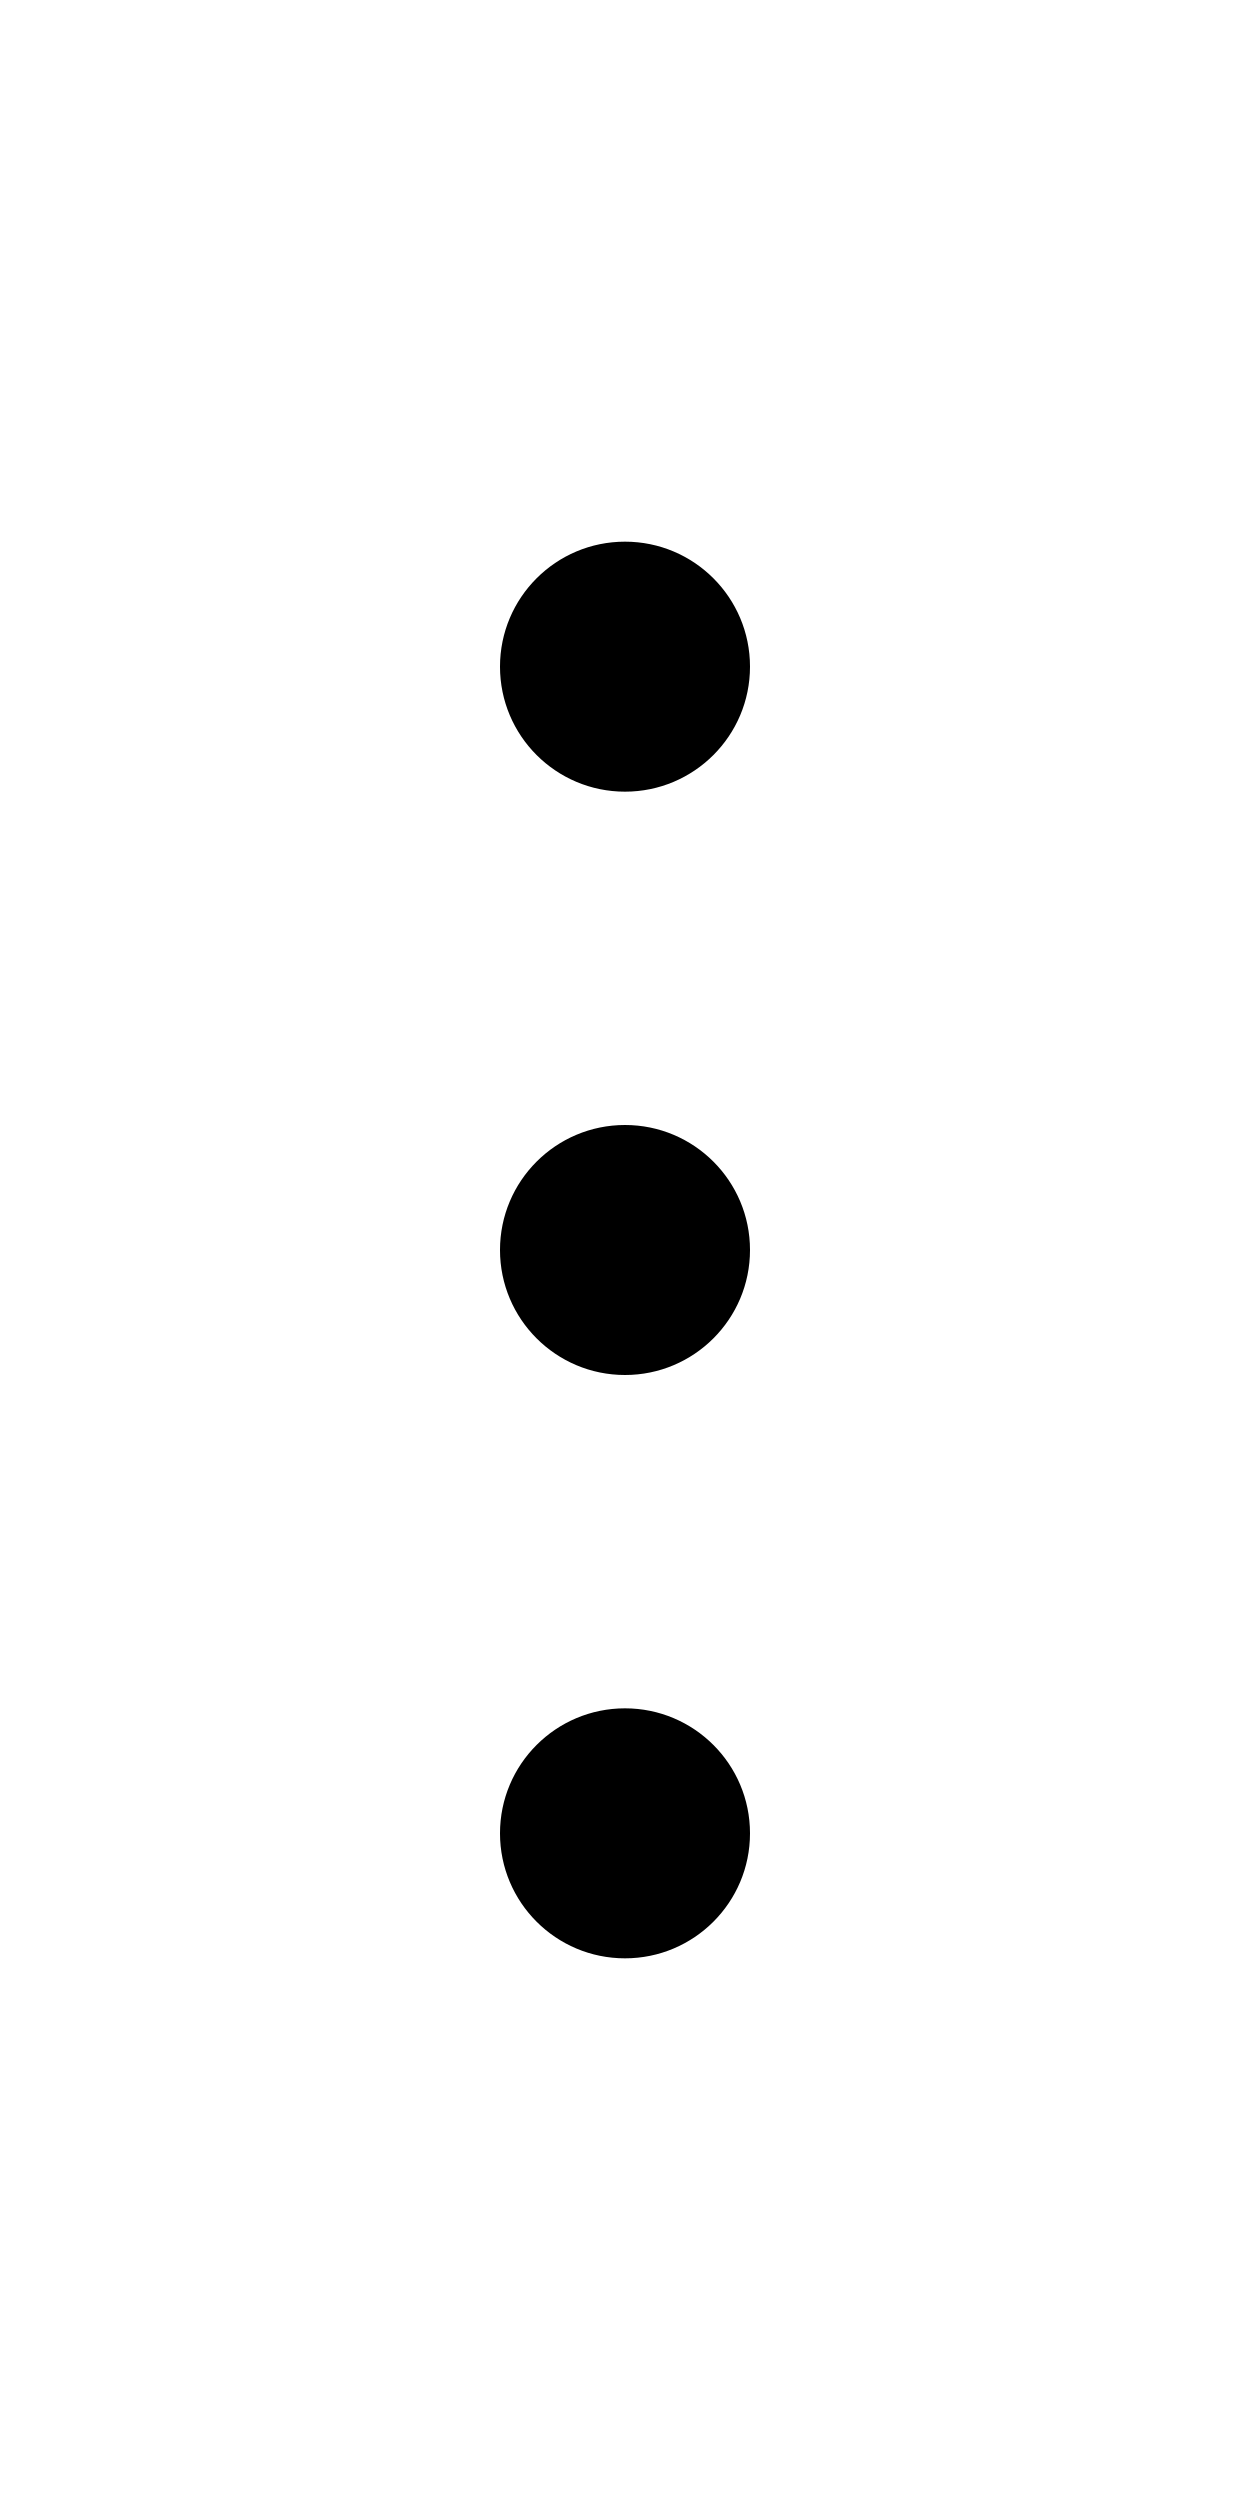
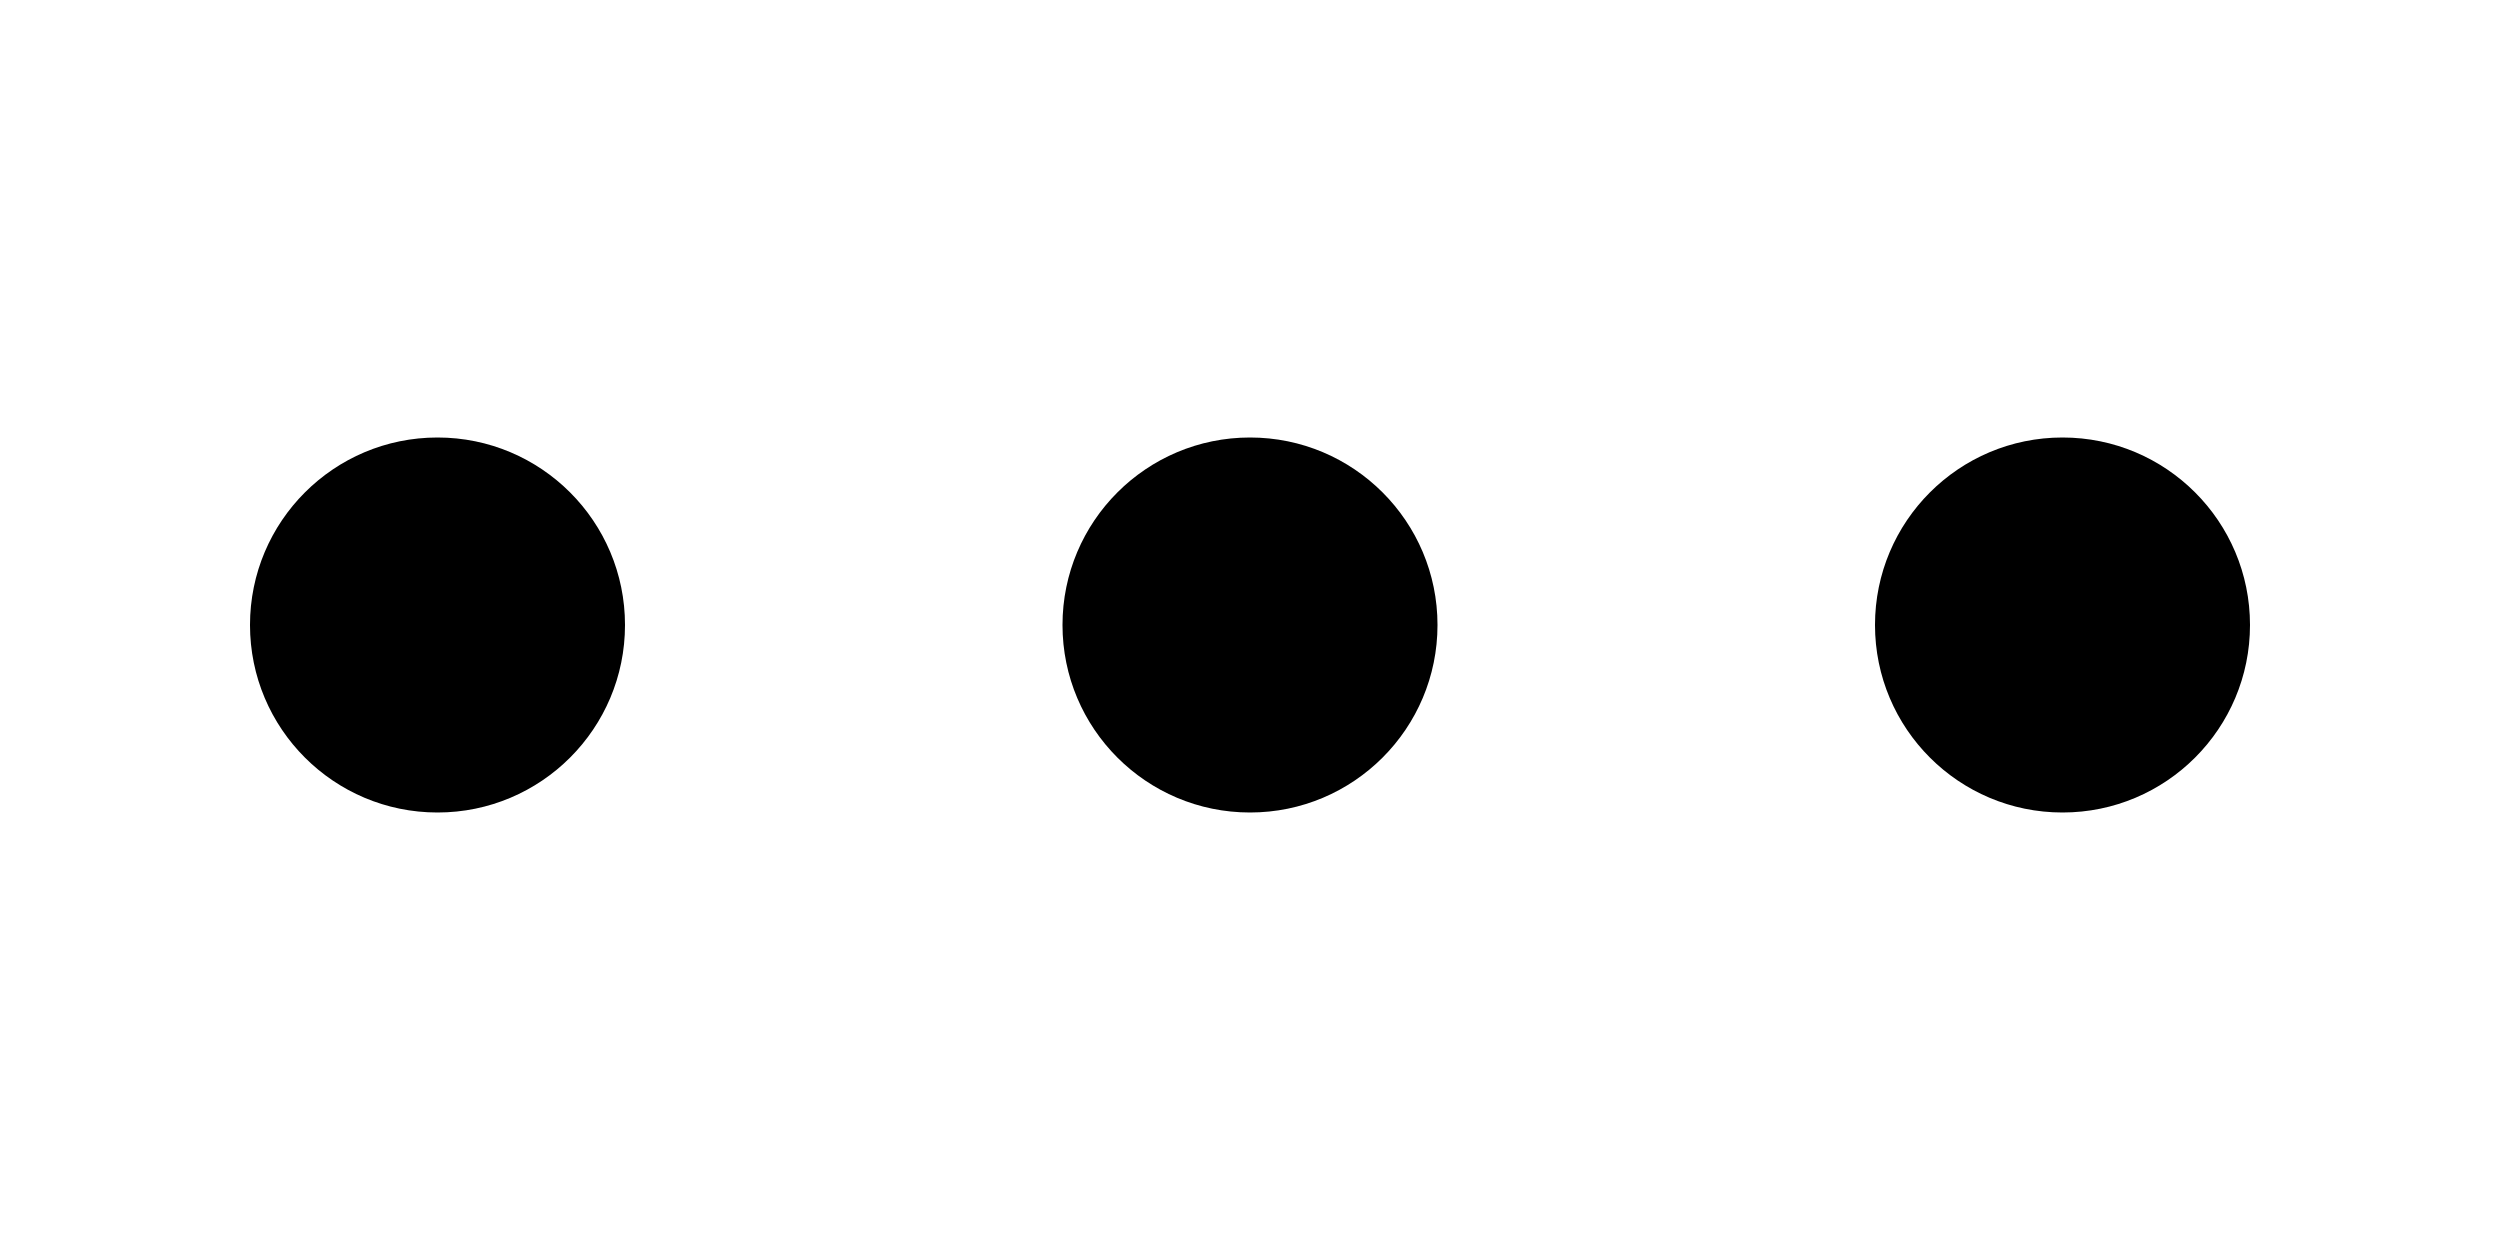
- <svg xmlns="http://www.w3.org/2000/svg" class="i-more-vert" width="15" height="30" viewBox="0 0 15 30">
-   <g fill="currentColor" transform="rotate(90 1.25 7.75)">
-     <circle cx="8.5" cy="1.5" r="1.5" />
-     <circle cx="1.5" cy="1.5" r="1.5" />
-     <circle cx="15.5" cy="1.5" r="1.5" />
+ <svg xmlns="http://www.w3.org/2000/svg" viewBox="0 0 20 10">
+   <g fill="currentColor" fill-rule="nonzero">
+     <circle cx="10" cy="5" r="1.5" />
+     <circle cx="3.5" cy="5" r="1.5" />
+     <circle cx="16.5" cy="5" r="1.5" />
  </g>
</svg>
